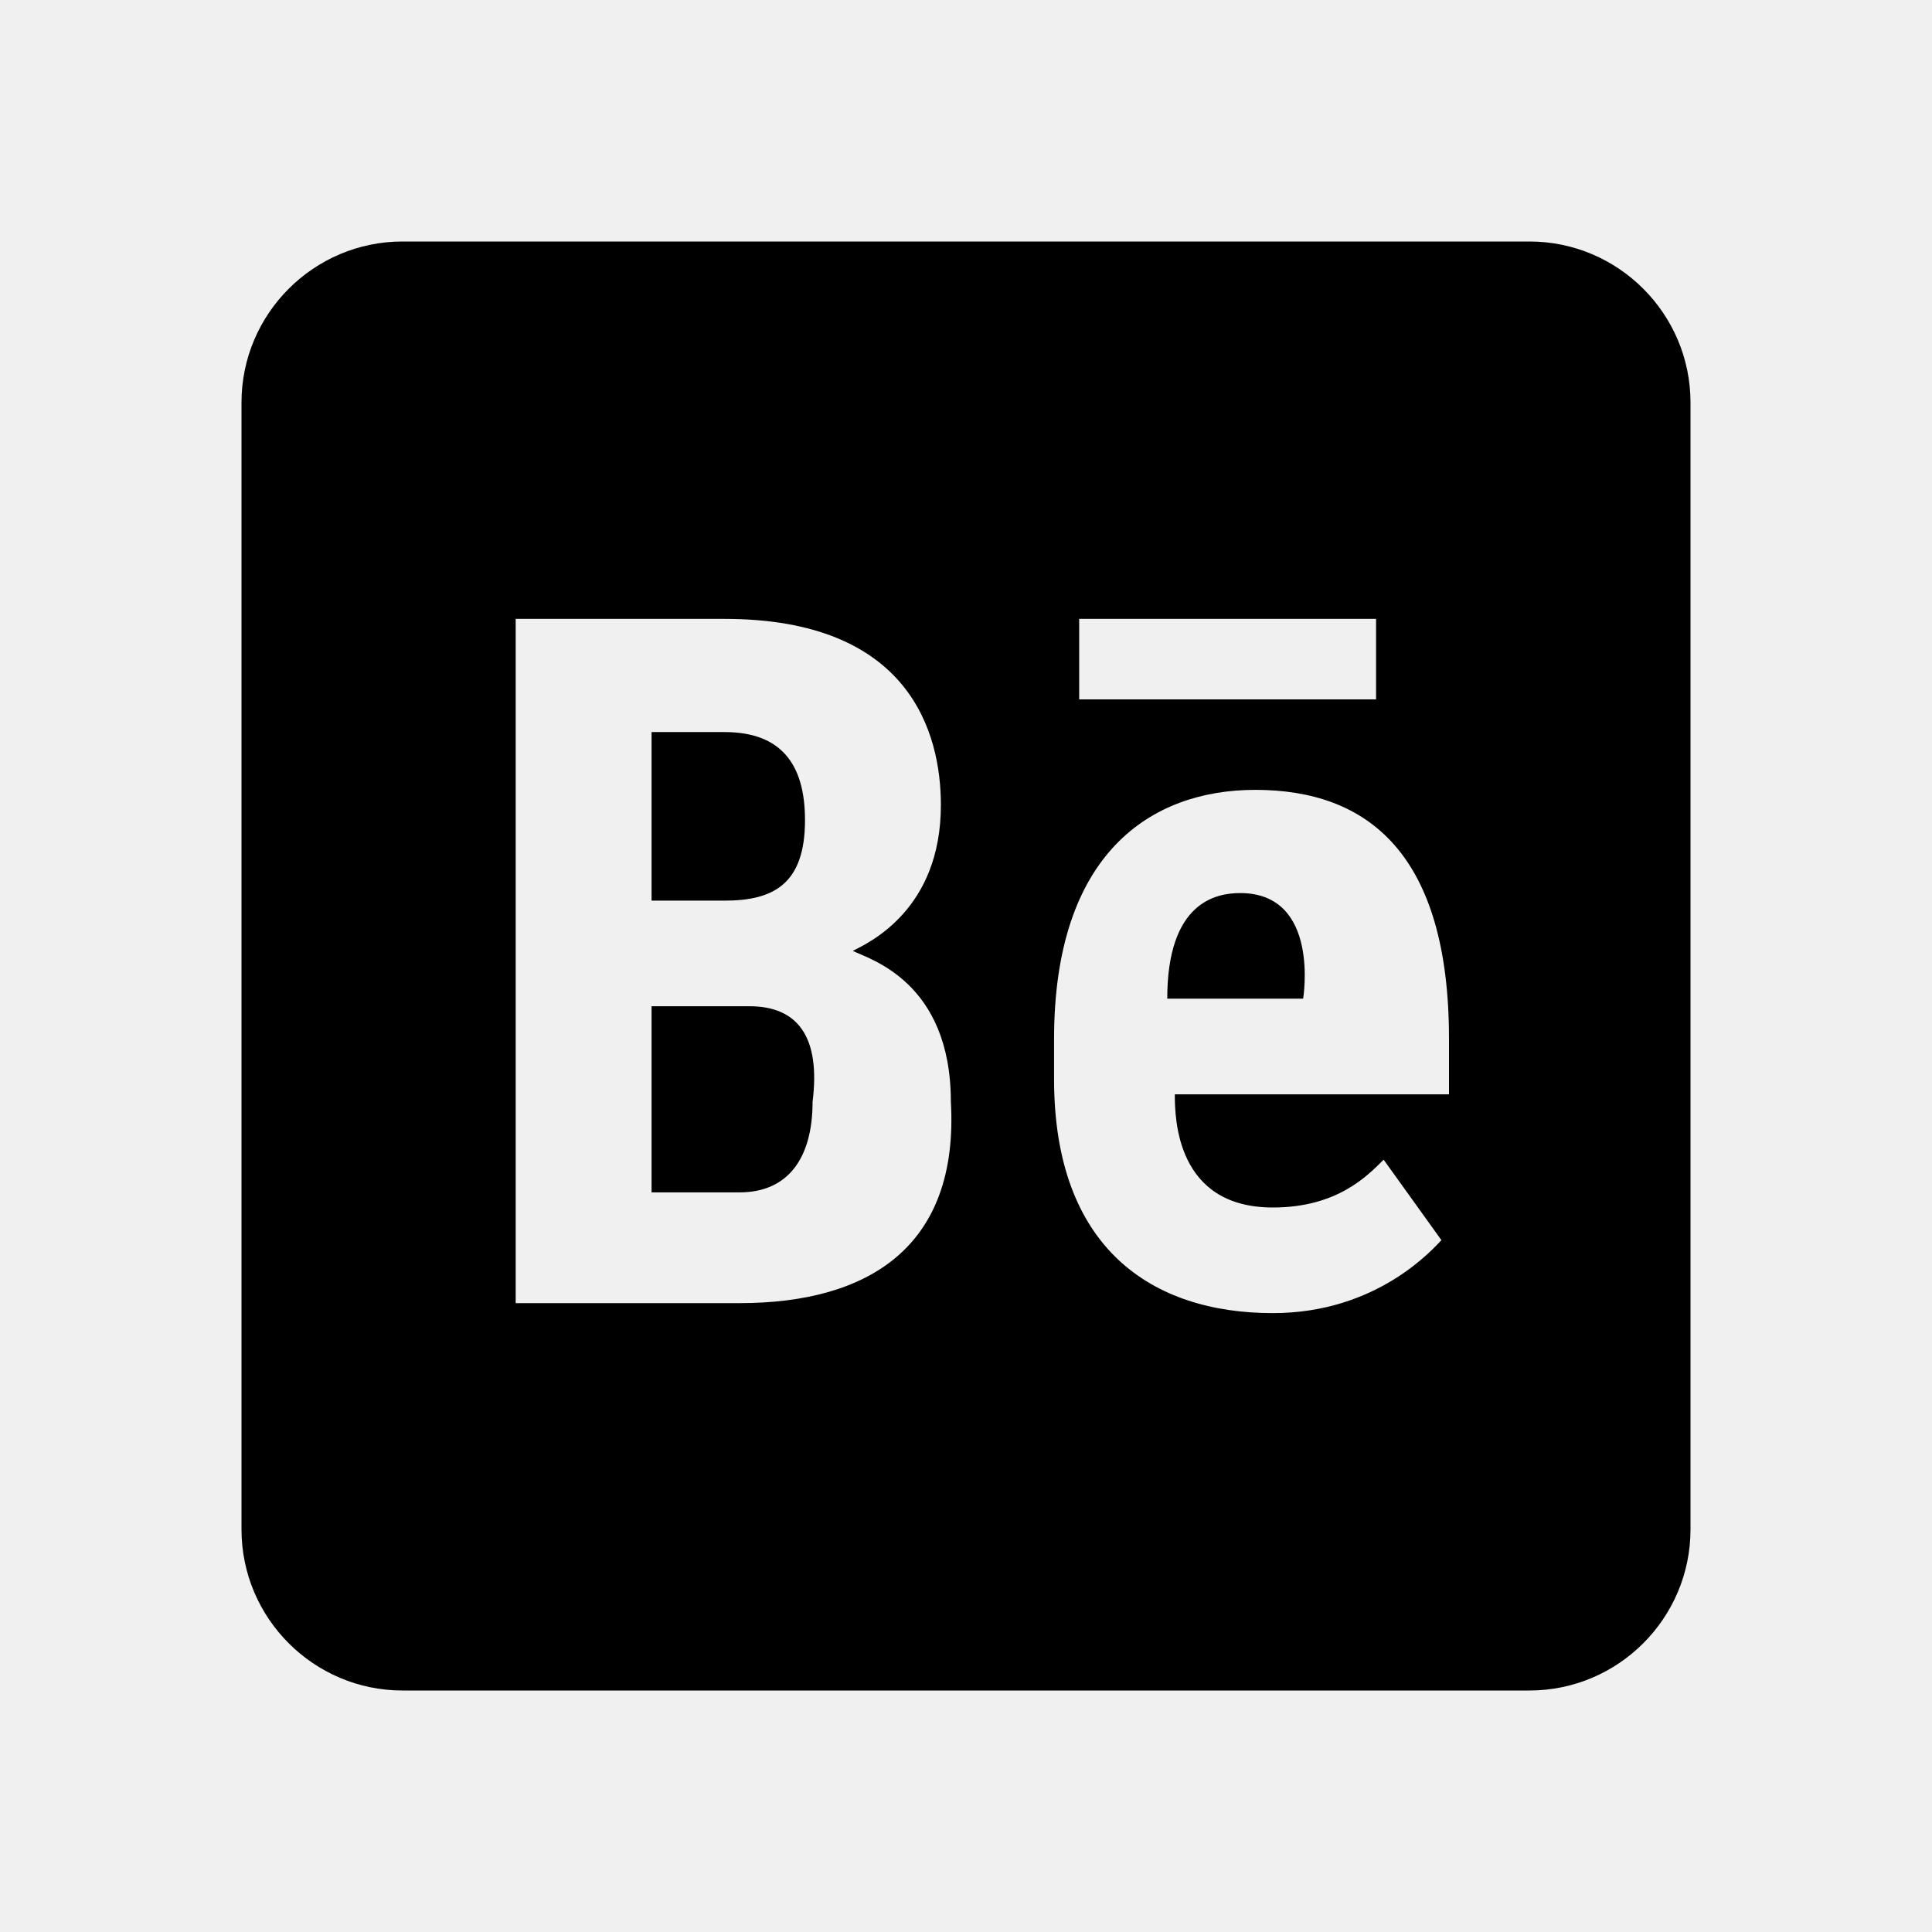
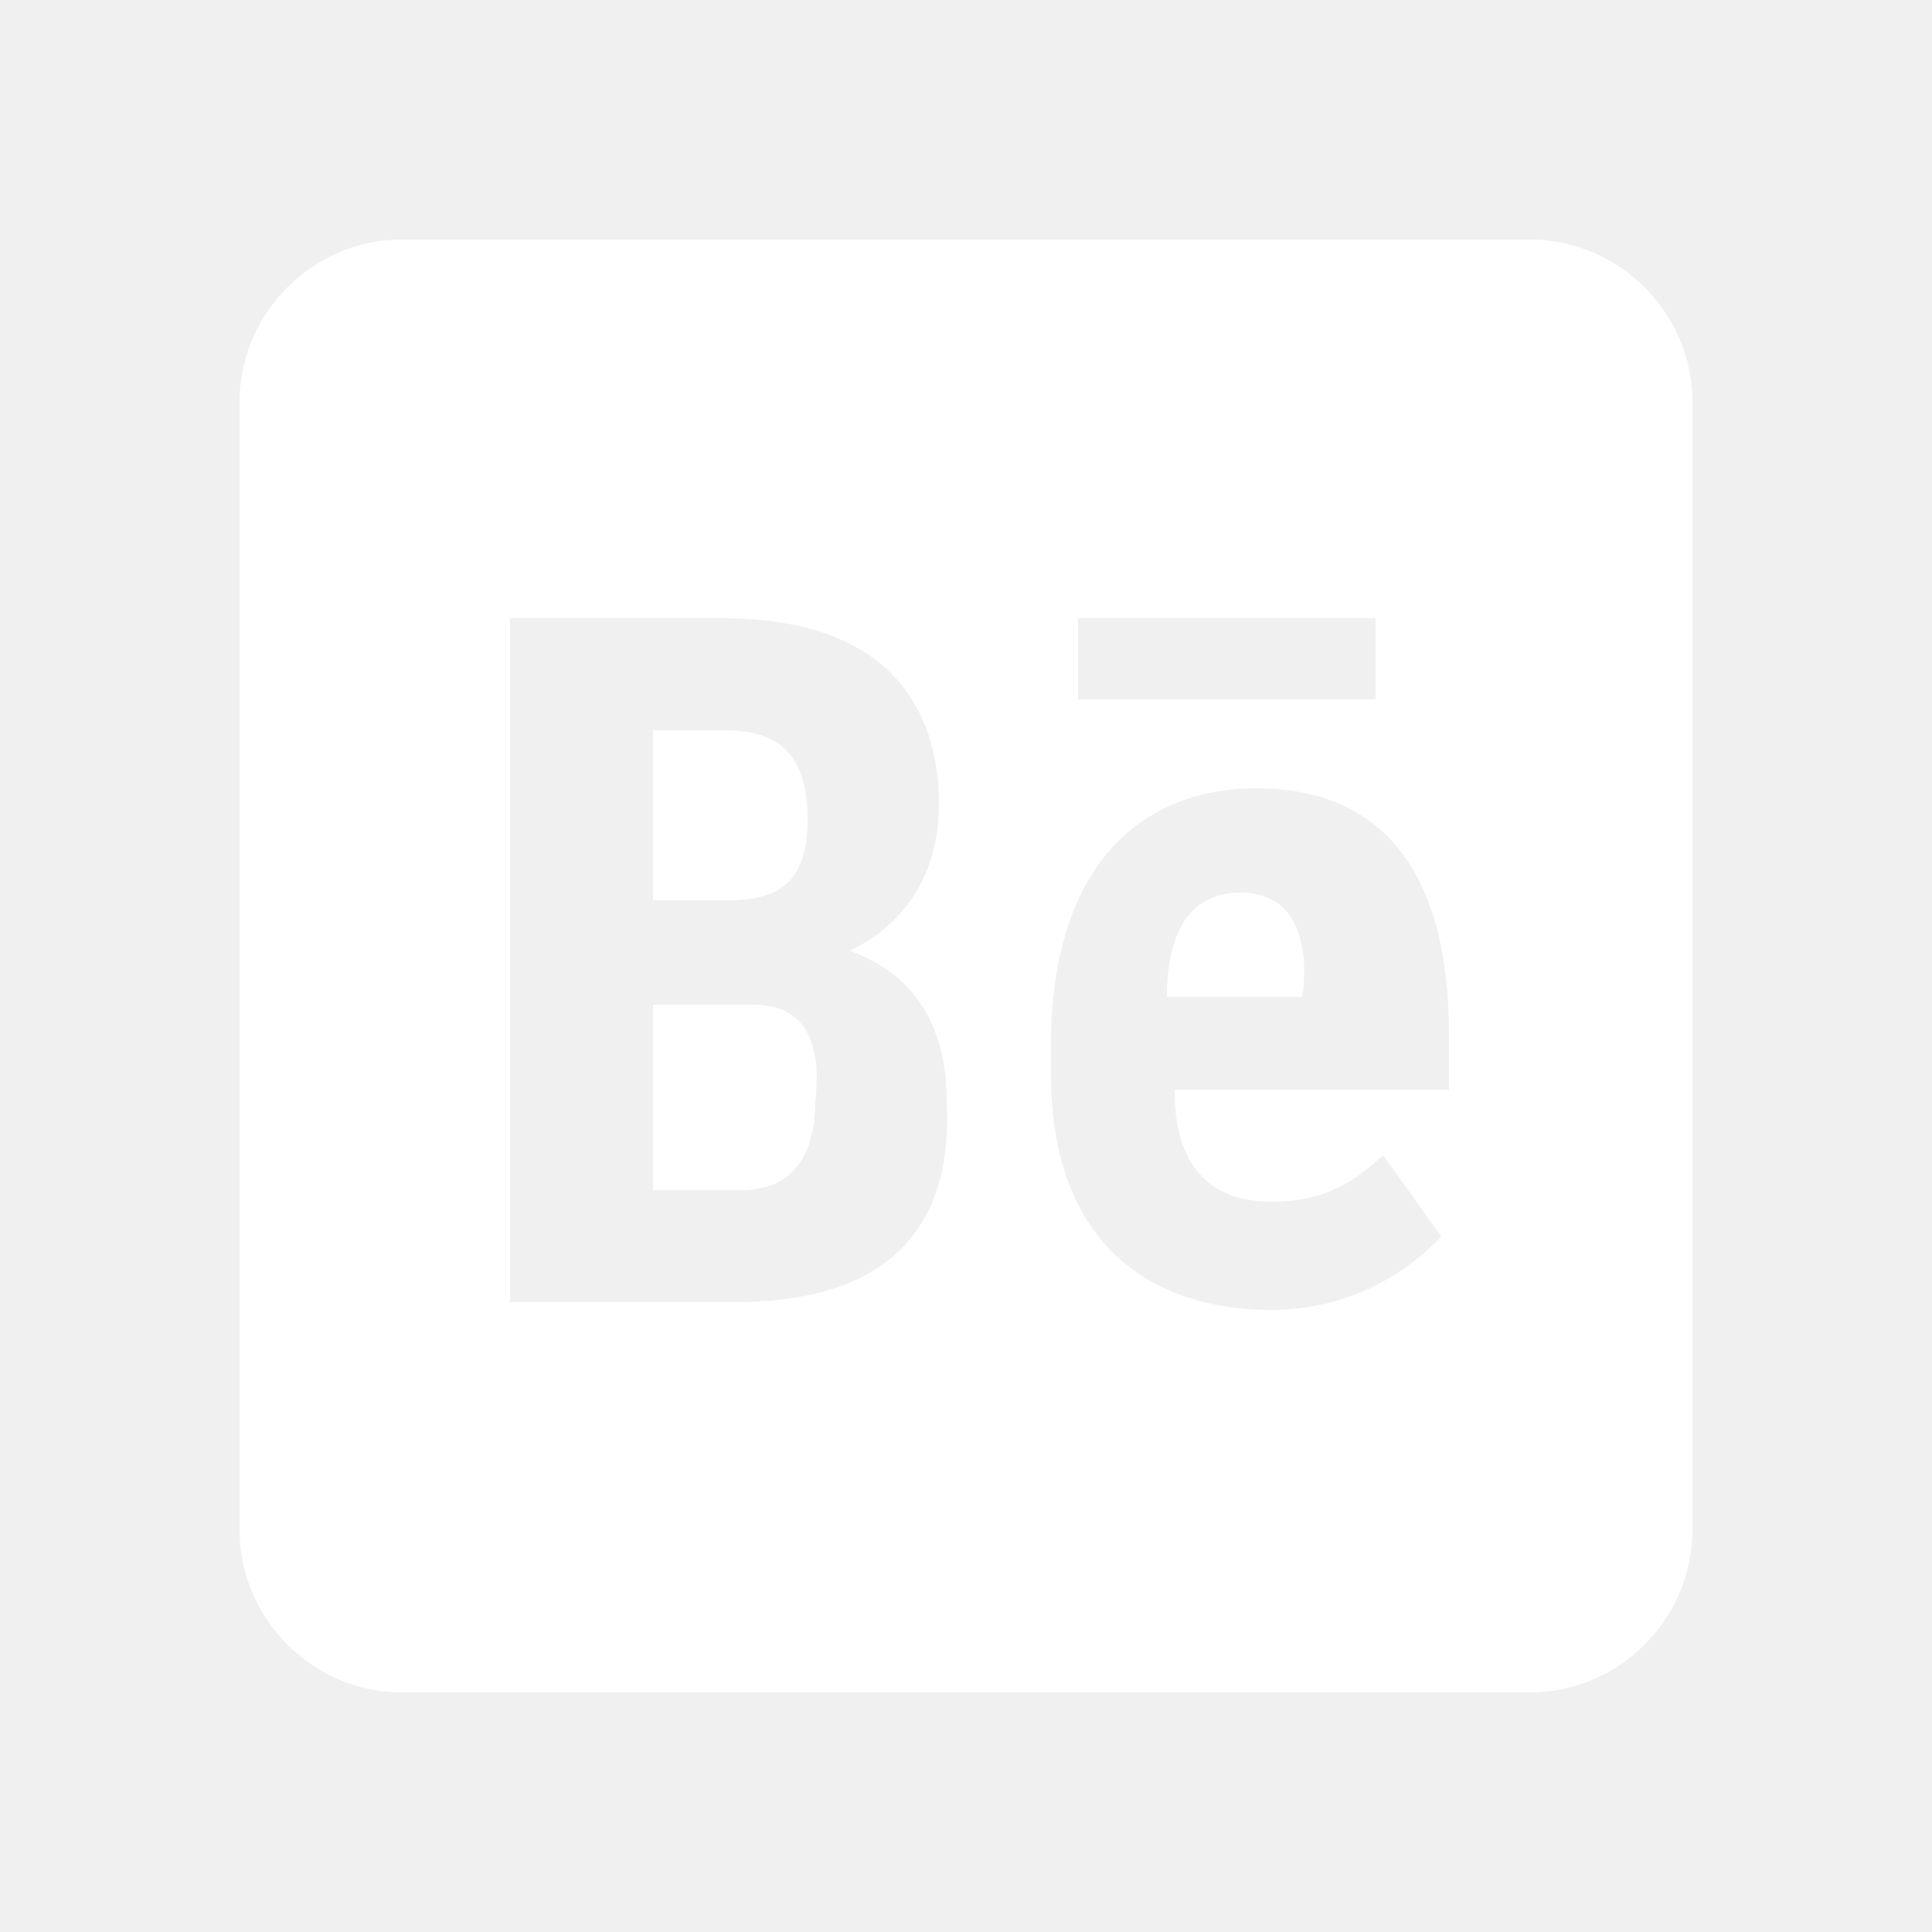
- <svg xmlns="http://www.w3.org/2000/svg" viewBox="0 0 24 24" width="50px" height="50px">
-   <path d="M 5 3 C 3.898 3 3 3.898 3 5 L 3 19 C 3 20.102 3.898 21 5 21 L 19 21 C 20.102 21 21 20.102 21 19 L 21 5 C 21 3.898 20.102 3 19 3 Z M 6.406 7.688 L 9 7.688 C 11.301 7.688 11.688 9.102 11.688 10 C 11.688 11.301 10.793 11.711 10.594 11.812 C 10.793 11.914 11.812 12.188 11.812 13.688 C 11.914 15.488 10.789 16.188 9.188 16.188 L 6.406 16.188 Z M 13.406 7.688 L 17.094 7.688 L 17.094 8.688 L 13.406 8.688 Z M 8.094 9.094 L 8.094 11.188 L 9 11.188 C 9.602 11.188 10 10.988 10 10.188 C 10 9.488 9.699 9.094 9 9.094 Z M 15.594 9.812 C 16.992 9.812 18 10.605 18 12.906 L 18 13.594 L 14.594 13.594 C 14.594 13.895 14.613 15 15.812 15 C 16.613 15 16.988 14.605 17.188 14.406 L 17.906 15.406 C 17.805 15.508 17.113 16.312 15.812 16.312 C 14.312 16.312 13.094 15.508 13.094 13.406 L 13.094 12.906 C 13.094 10.605 14.293 9.812 15.594 9.812 Z M 15.406 11.094 C 15.105 11.094 14.5 11.207 14.5 12.406 L 16.188 12.406 C 16.188 12.406 16.406 11.094 15.406 11.094 Z M 8.094 12.5 L 8.094 14.812 L 9.188 14.812 C 9.789 14.812 10.094 14.387 10.094 13.688 C 10.195 12.887 9.914 12.5 9.312 12.5 Z" />
+ <svg xmlns="http://www.w3.org/2000/svg" version="1.1" id="Layer_1" x="0px" y="0px" viewBox="0 0 50 50" style="enable-background:new 0 0 50 50;" xml:space="preserve">
+   <style type="text/css">
+ 	.st0{fill:#FFFFFF;}
+ </style>
+   <path class="st0" d="M10.4,6.2c-2.3,0-4.2,1.9-4.2,4.2v29.2c0,2.3,1.9,4.2,4.2,4.2h29.2c2.3,0,4.2-1.9,4.2-4.2V10.4  c0-2.3-1.9-4.2-4.2-4.2H10.4z M13.3,16h5.4c4.8,0,5.6,2.9,5.6,4.8c0,2.7-1.9,3.6-2.3,3.8c0.4,0.2,2.5,0.8,2.5,3.9  c0.2,3.8-2.1,5.2-5.5,5.2h-5.8V16z M27.9,16h7.7v2.1h-7.7V16z M16.9,18.9v4.4h1.9c1.3,0,2.1-0.4,2.1-2.1c0-1.5-0.6-2.3-2.1-2.3H16.9  z M32.5,20.4c2.9,0,5,1.7,5,6.4v1.4h-7.1c0,0.6,0,2.9,2.5,2.9c1.7,0,2.4-0.8,2.9-1.2l1.5,2.1c-0.2,0.2-1.7,1.9-4.4,1.9  c-3.1,0-5.7-1.7-5.7-6.1v-1C27.3,22.1,29.8,20.4,32.5,20.4z M32.1,23.1c-0.6,0-1.9,0.2-1.9,2.7h3.5C33.7,25.8,34.2,23.1,32.1,23.1z   M16.9,26v4.8h2.3c1.3,0,1.9-0.9,1.9-2.3c0.2-1.7-0.4-2.5-1.6-2.5H16.9z" />
</svg>
